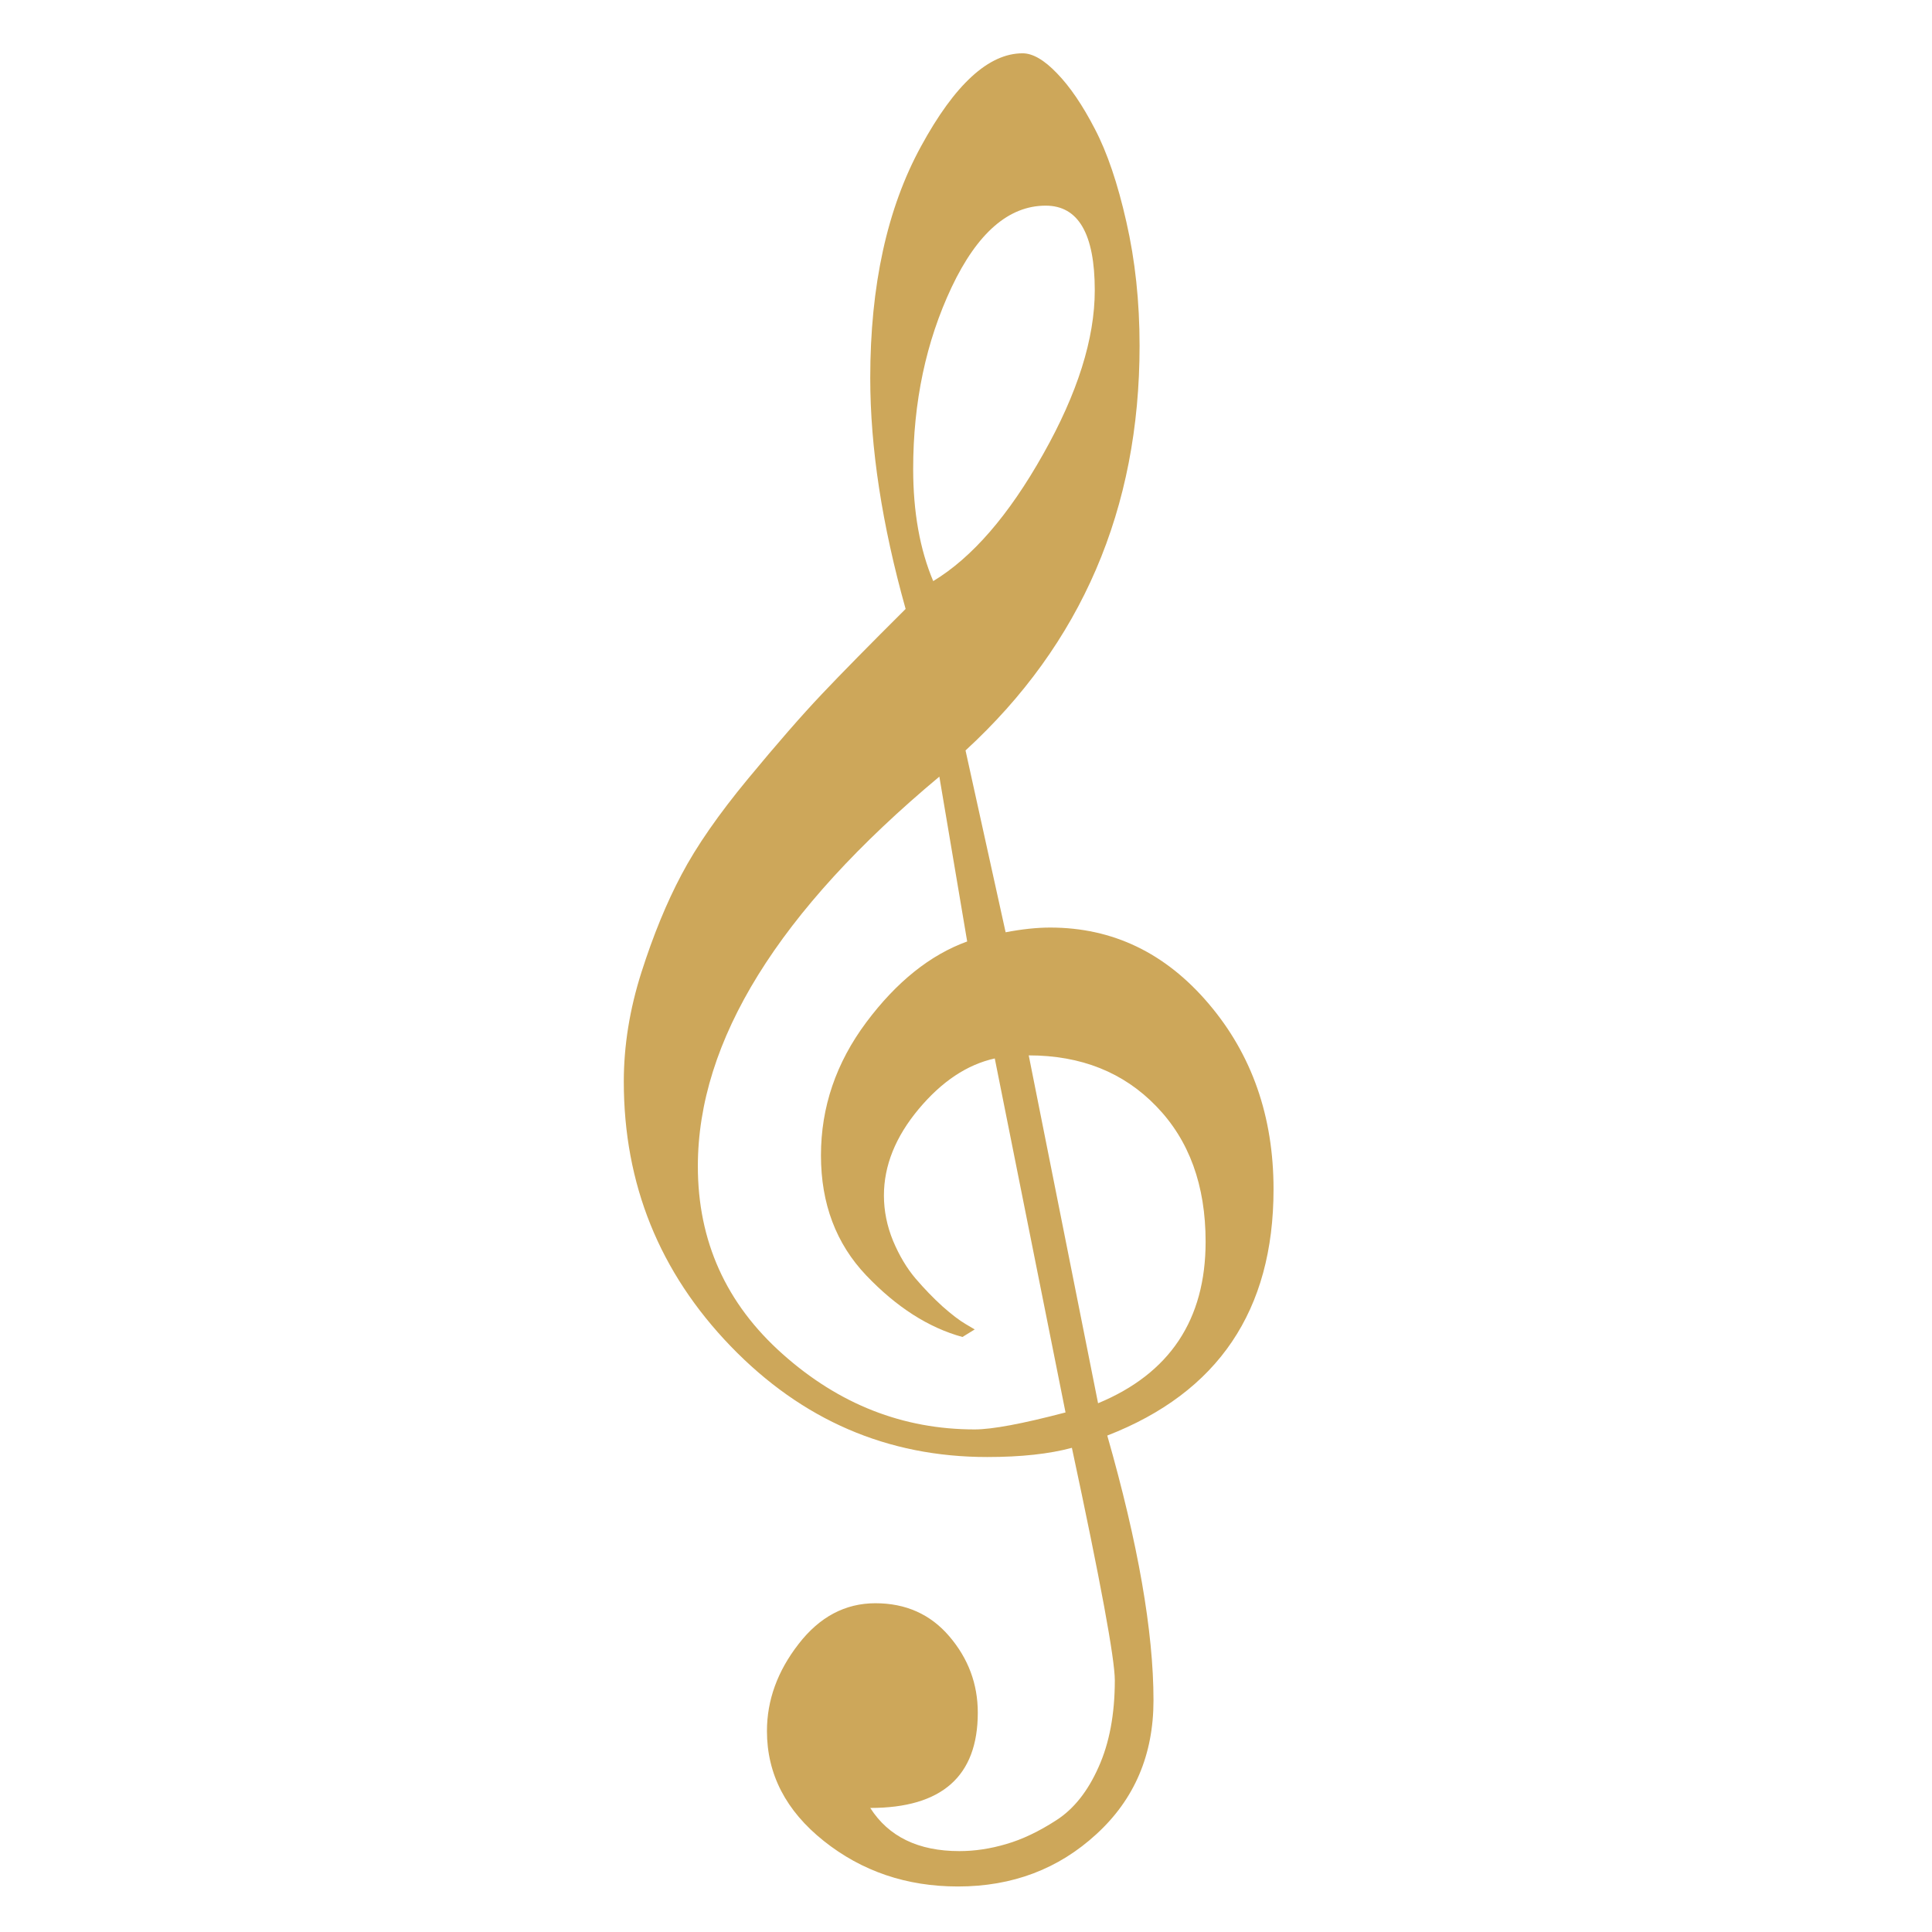
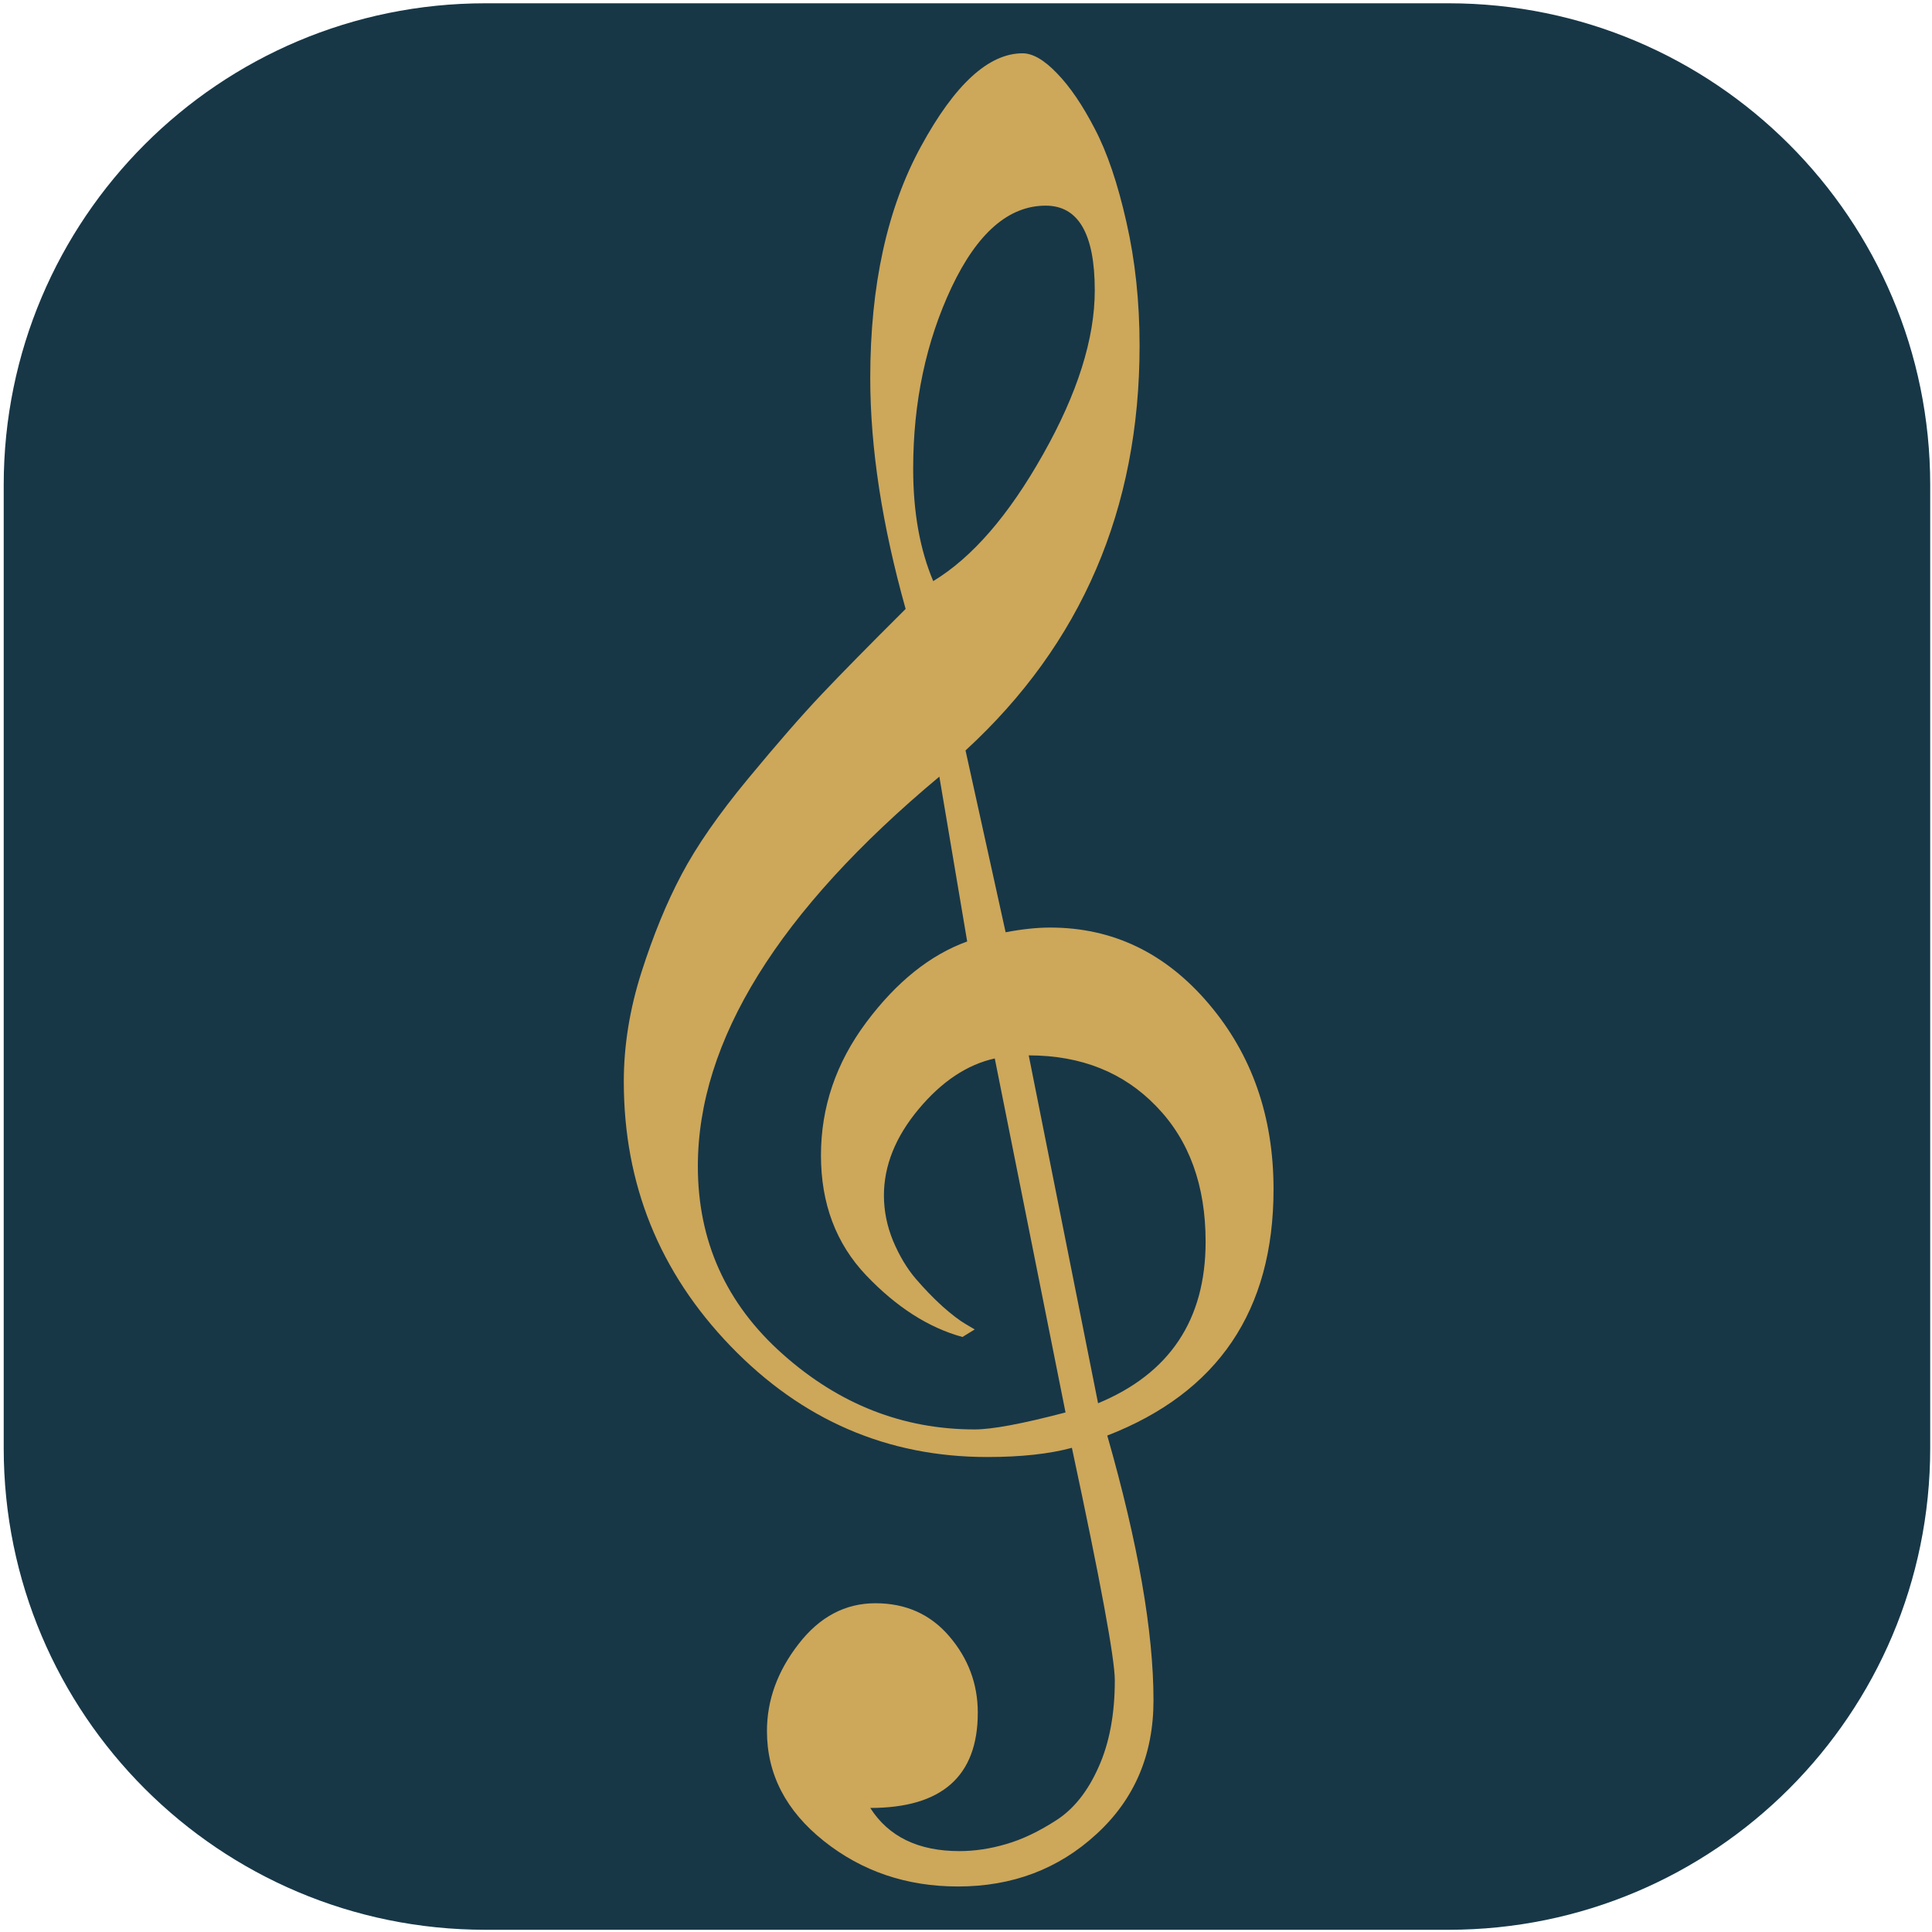
<svg xmlns="http://www.w3.org/2000/svg" enable-background="new 0 0 128 128" viewBox="0 0 128 128" version="1.1" id="svg24">
  <defs id="defs24" />
  <radialGradient id="c" cx="74.032" cy="56.615" r="45.443" gradientTransform="matrix(.9995 -.0315 .0315 .9995 -27.642 24.107)" gradientUnits="userSpaceOnUse">
    <stop stop-color="#FF1744" offset="0" id="stop1" />
    <stop stop-color="#FD1641" offset=".256" id="stop2" />
    <stop stop-color="#F81338" offset=".425" id="stop3" />
    <stop stop-color="#EF0E29" offset=".57" id="stop4" />
    <stop stop-color="#E10714" offset=".7" id="stop5" />
    <stop stop-color="#D50000" offset=".793" id="stop6" />
    <stop stop-color="#D50000" offset="1" id="stop7" />
  </radialGradient>
  <linearGradient id="b" x1="67.764" x2="67.072" y1="-68.056" y2="-3.439" gradientTransform="matrix(.7363 .6767 -.5637 .6134 34.875 -4.2214)" gradientUnits="userSpaceOnUse">
    <stop stop-color="#616161" offset="0" id="stop12" />
    <stop stop-color="#3F3F3F" offset=".558" id="stop13" />
    <stop stop-color="#212121" offset="1" id="stop14" />
  </linearGradient>
  <linearGradient id="a" x1="145.63" x2="125.71" y1="-13.269" y2="6.652" gradientTransform="matrix(.9991 -.0422 .0422 .9991 -28.336 24.781)" gradientUnits="userSpaceOnUse">
    <stop stop-color="#FF1744" offset="0" id="stop15" />
    <stop stop-color="#FD1641" offset=".256" id="stop16" />
    <stop stop-color="#F81338" offset=".425" id="stop17" />
    <stop stop-color="#EF0E29" offset=".57" id="stop18" />
    <stop stop-color="#E10714" offset=".7" id="stop19" />
    <stop stop-color="#D50000" offset=".793" id="stop20" />
    <stop stop-color="#D50000" offset="1" id="stop21" />
  </linearGradient>
+   <rect width="127.635" height="127.635" rx="31.909" fill="#173747" id="rect1" x="0.246" y="0.218" style="stroke-width:1.595" />
  <text xml:space="preserve" style="font-size:101.986px;text-align:start;writing-mode:lr-tb;direction:ltr;text-anchor:start;fill:#cda75a;fill-opacity:1;stroke-width:1.062" x="29.094" y="95.311" id="text26">
    <tspan id="tspan26" x="29.094" y="95.311" style="stroke-width:1.062">𝄞</tspan>
  </text>
</svg>
